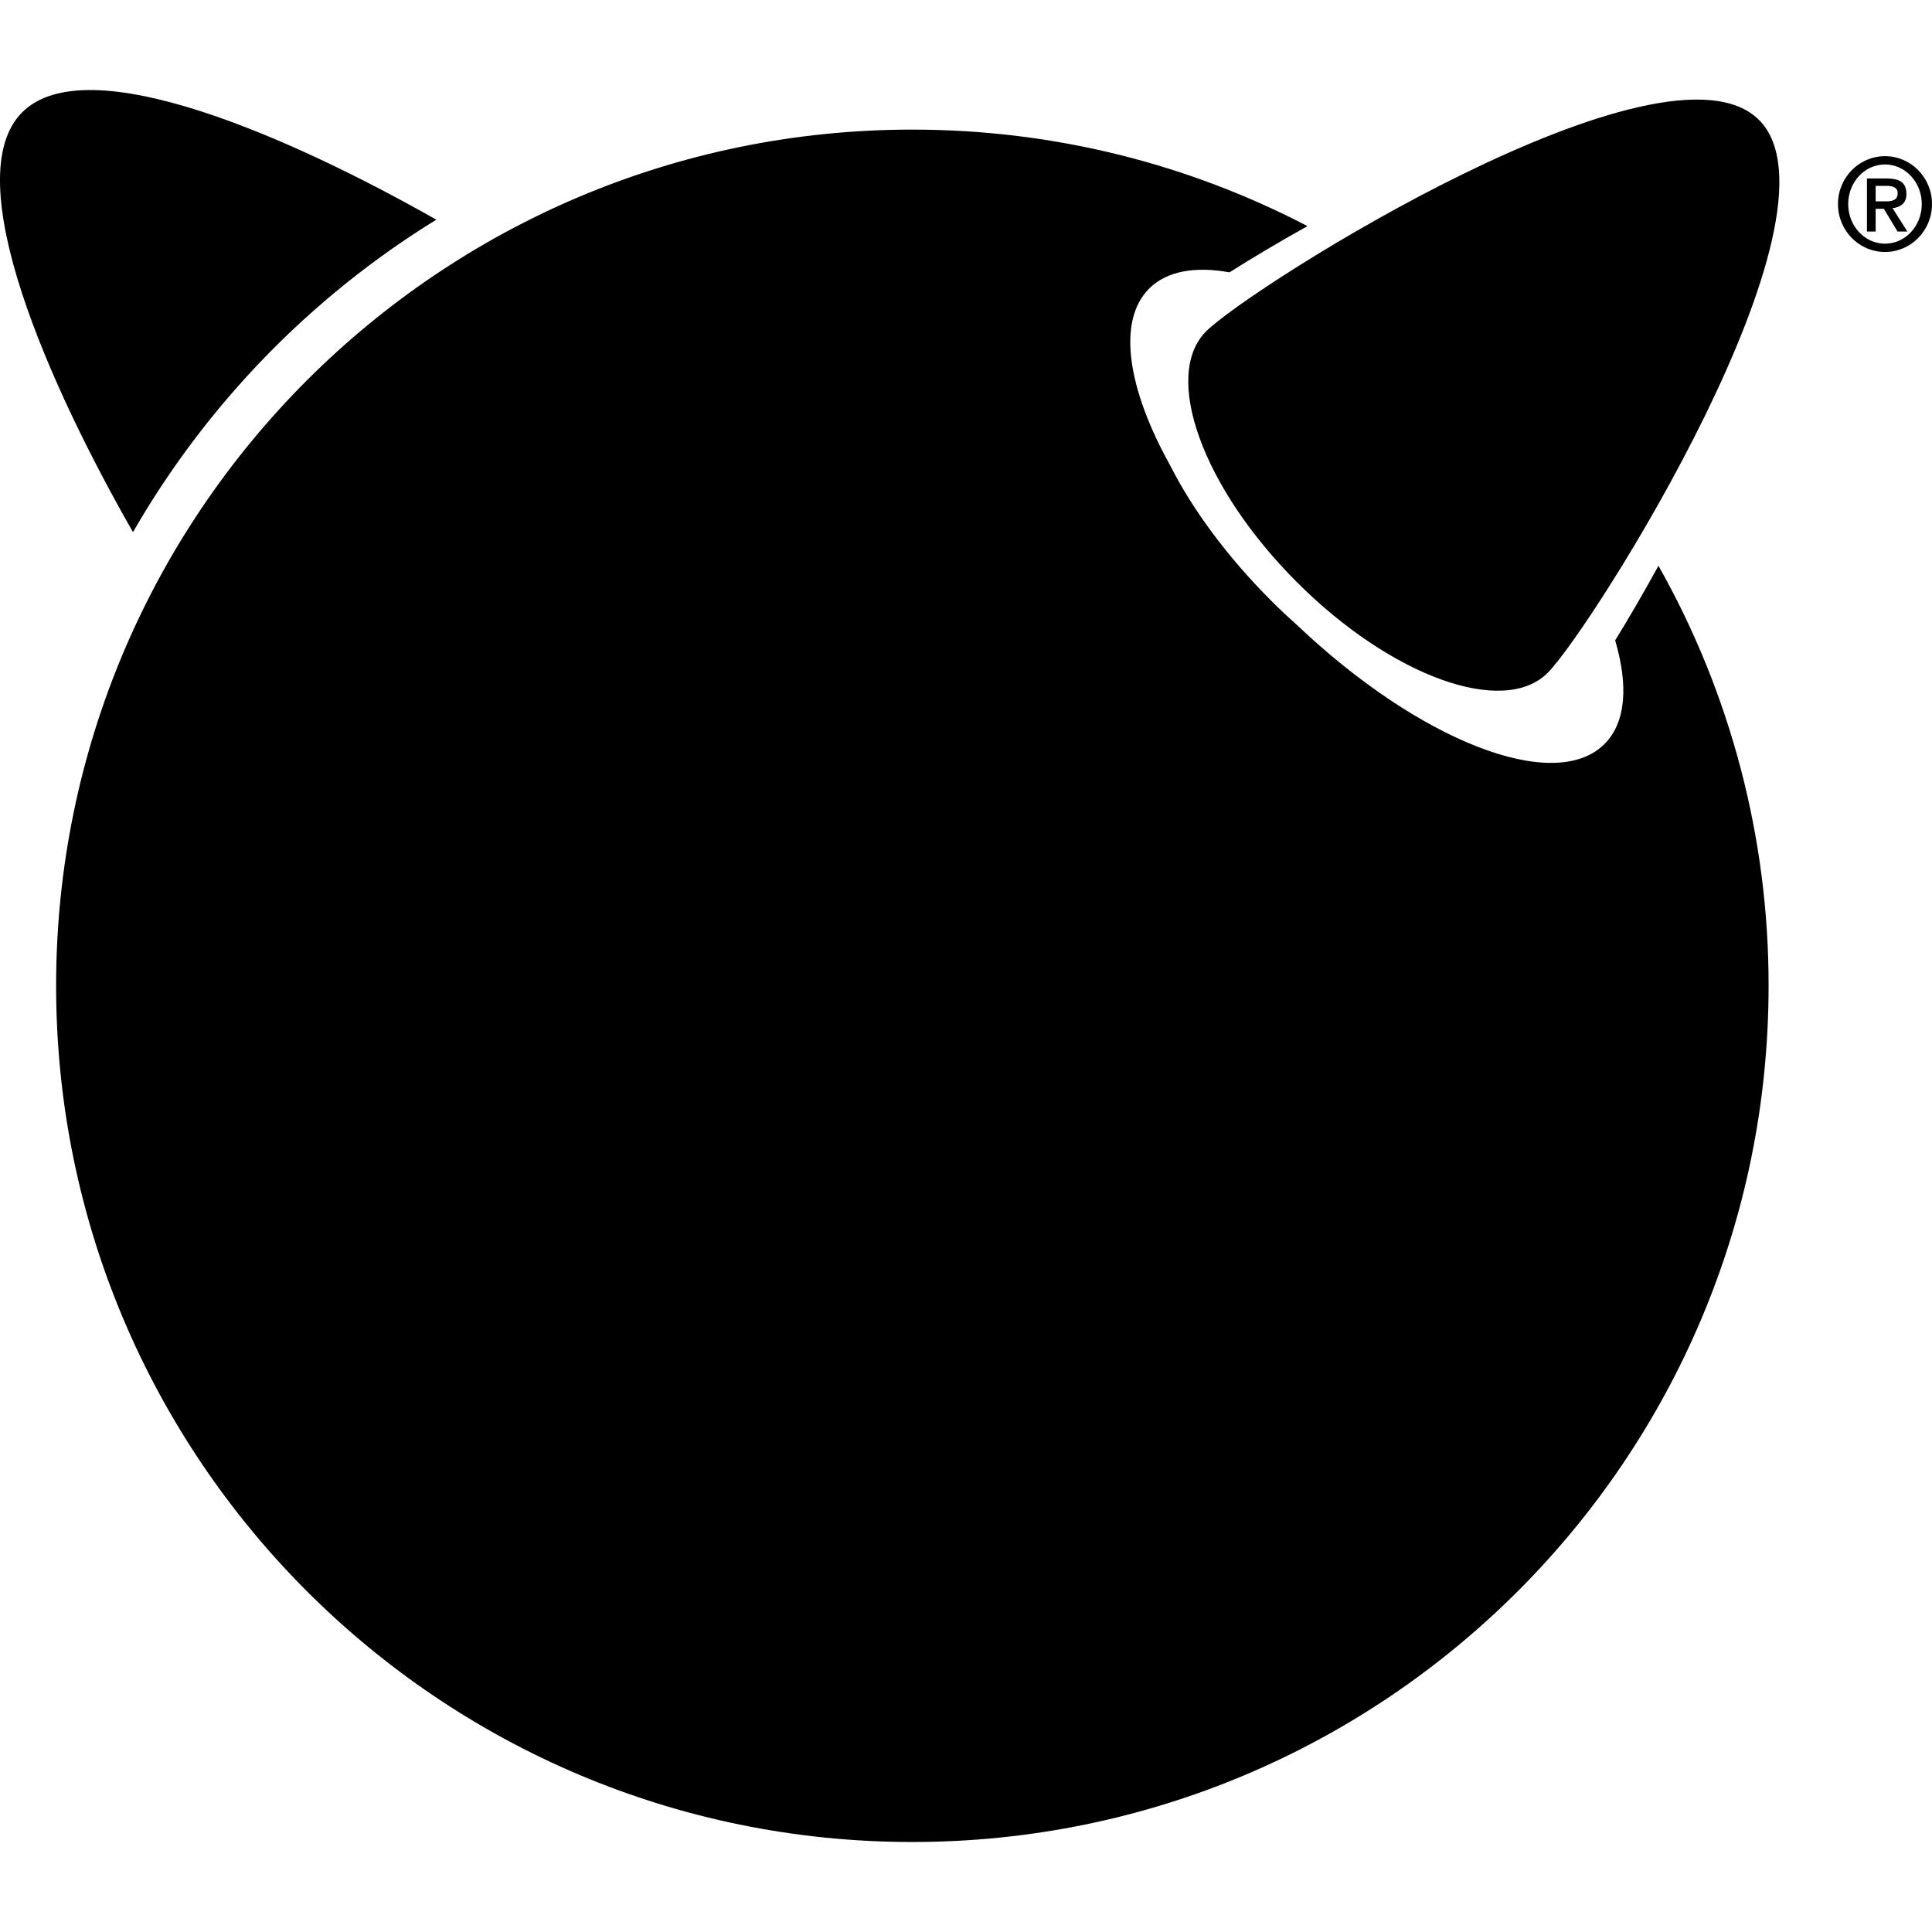
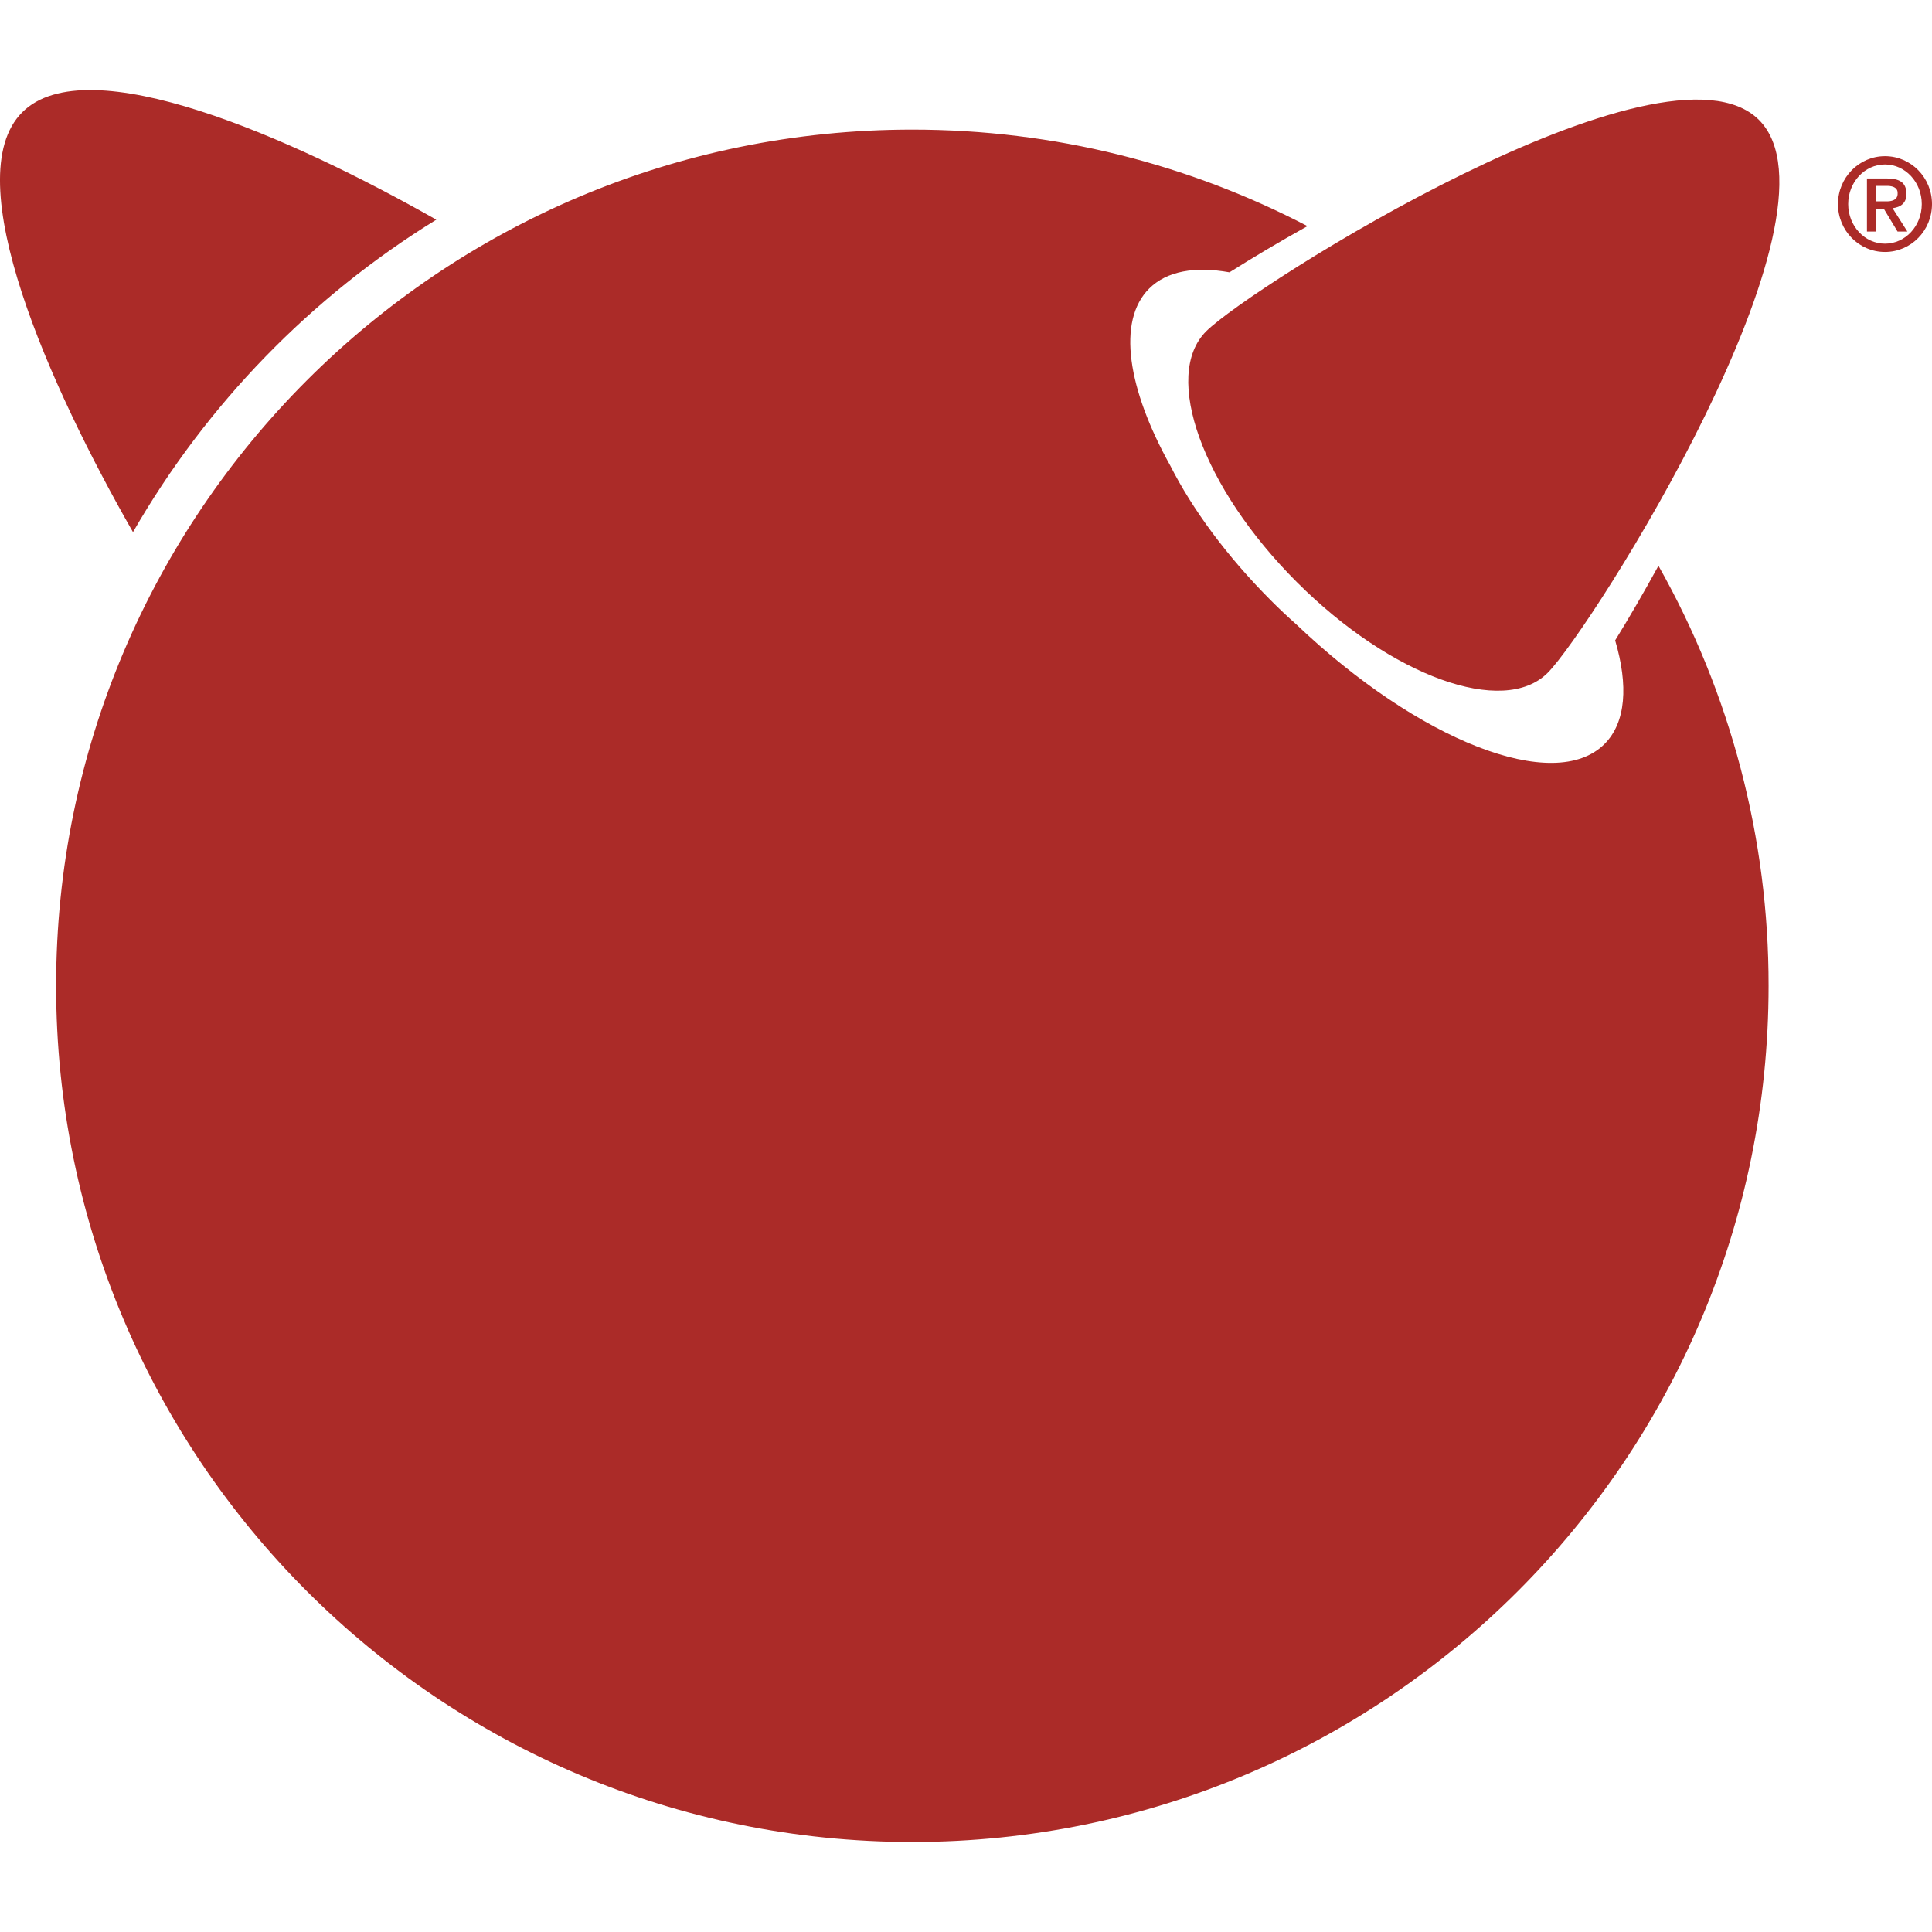
<svg xmlns="http://www.w3.org/2000/svg" role="img" viewBox="0 0 24 24">
-   <path d="M23.682 2.406c-.001-.149-.097-.187-.24-.189h-.25v.659h.108v-.282h.102l.17.282h.122l-.184-.29c.102-.012.175-.065.172-.18zm-.382.096v-.193h.13c.06-.002.145.011.143.089.005.09-.08.107-.153.103h-.12zM21.851 1.49c1.172 1.171-2.077 6.319-2.626 6.869-.549.548-1.944.044-3.115-1.128-1.172-1.171-1.676-2.566-1.127-3.115.549-.55 5.697-3.798 6.868-2.626zM1.652 6.61C.626 4.818-.544 2.215.276 1.395c.81-.81 3.355.319 5.144 1.334A11.003 11.003 0 0 0 1.652 6.61zm18.95.418a10.584 10.584 0 0 1 1.368 5.218c0 5.874-4.762 10.636-10.637 10.636C5.459 22.882.697 18.12.697 12.246.697 6.371 5.459 1.61 11.333 1.61c1.771 0 3.441.433 4.909 1.199-.361.201-.69.398-.969.574-.428-.077-.778-.017-.998.202-.402.402-.269 1.245.263 2.2.273.539.701 1.124 1.25 1.674.103.104.208.202.315.297 1.519 1.446 3.205 2.111 3.829 1.486.267-.267.297-.728.132-1.287.167-.27.35-.584.538-.927zm2.814-5.088c-.322 0-.584.266-.584.595s.261.595.584.595c.323 0 .584-.266.584-.595s-.261-.595-.584-.595zm0 1.087c-.252 0-.457-.22-.457-.492s.204-.492.457-.492c.252 0 .457.22.457.492s-.204.492-.457.492z" />
+   <path fill="#AB2B28" d="M23.682 2.406c-.001-.149-.097-.187-.24-.189h-.25v.659h.108v-.282h.102l.17.282h.122l-.184-.29c.102-.012.175-.065.172-.18zm-.382.096v-.193h.13c.06-.002.145.011.143.089.005.09-.08.107-.153.103h-.12zM21.851 1.49c1.172 1.171-2.077 6.319-2.626 6.869-.549.548-1.944.044-3.115-1.128-1.172-1.171-1.676-2.566-1.127-3.115.549-.55 5.697-3.798 6.868-2.626zM1.652 6.61C.626 4.818-.544 2.215.276 1.395c.81-.81 3.355.319 5.144 1.334A11.003 11.003 0 0 0 1.652 6.61zm18.95.418a10.584 10.584 0 0 1 1.368 5.218c0 5.874-4.762 10.636-10.637 10.636C5.459 22.882.697 18.12.697 12.246.697 6.371 5.459 1.61 11.333 1.61c1.771 0 3.441.433 4.909 1.199-.361.201-.69.398-.969.574-.428-.077-.778-.017-.998.202-.402.402-.269 1.245.263 2.2.273.539.701 1.124 1.25 1.674.103.104.208.202.315.297 1.519 1.446 3.205 2.111 3.829 1.486.267-.267.297-.728.132-1.287.167-.27.35-.584.538-.927zm2.814-5.088c-.322 0-.584.266-.584.595s.261.595.584.595c.323 0 .584-.266.584-.595s-.261-.595-.584-.595zm0 1.087c-.252 0-.457-.22-.457-.492s.204-.492.457-.492c.252 0 .457.22.457.492s-.204.492-.457.492z" />
</svg>
